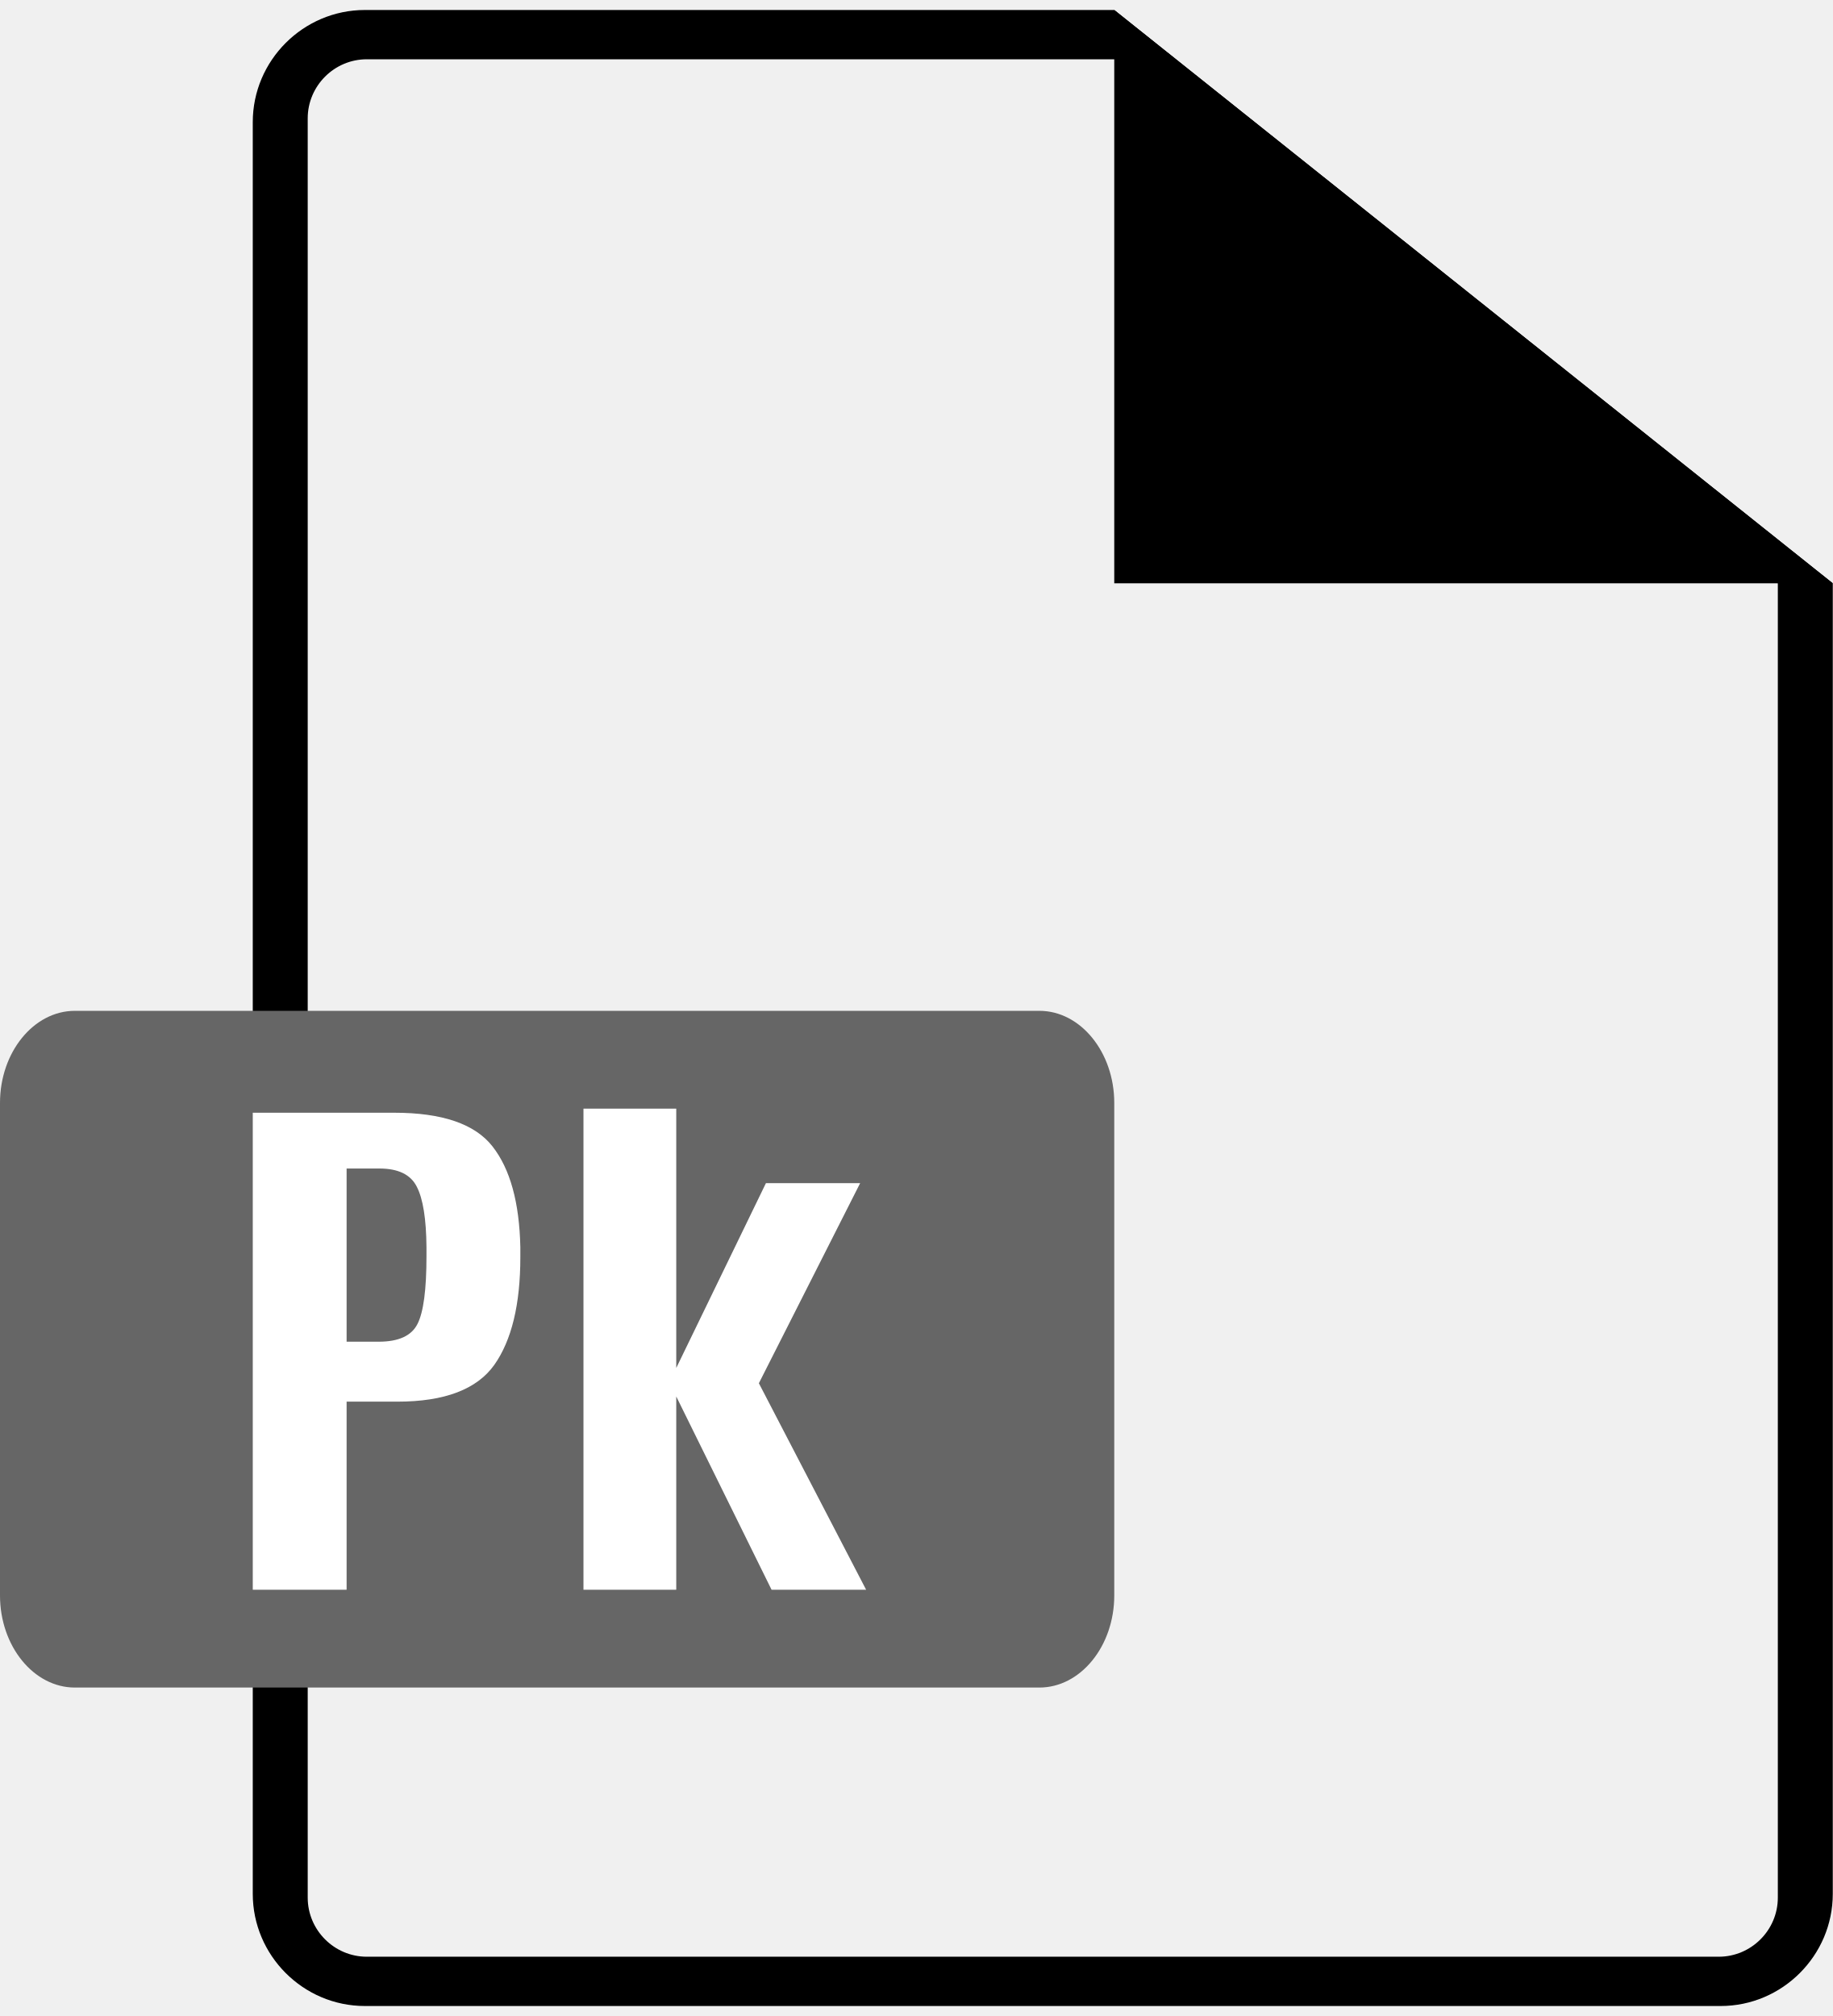
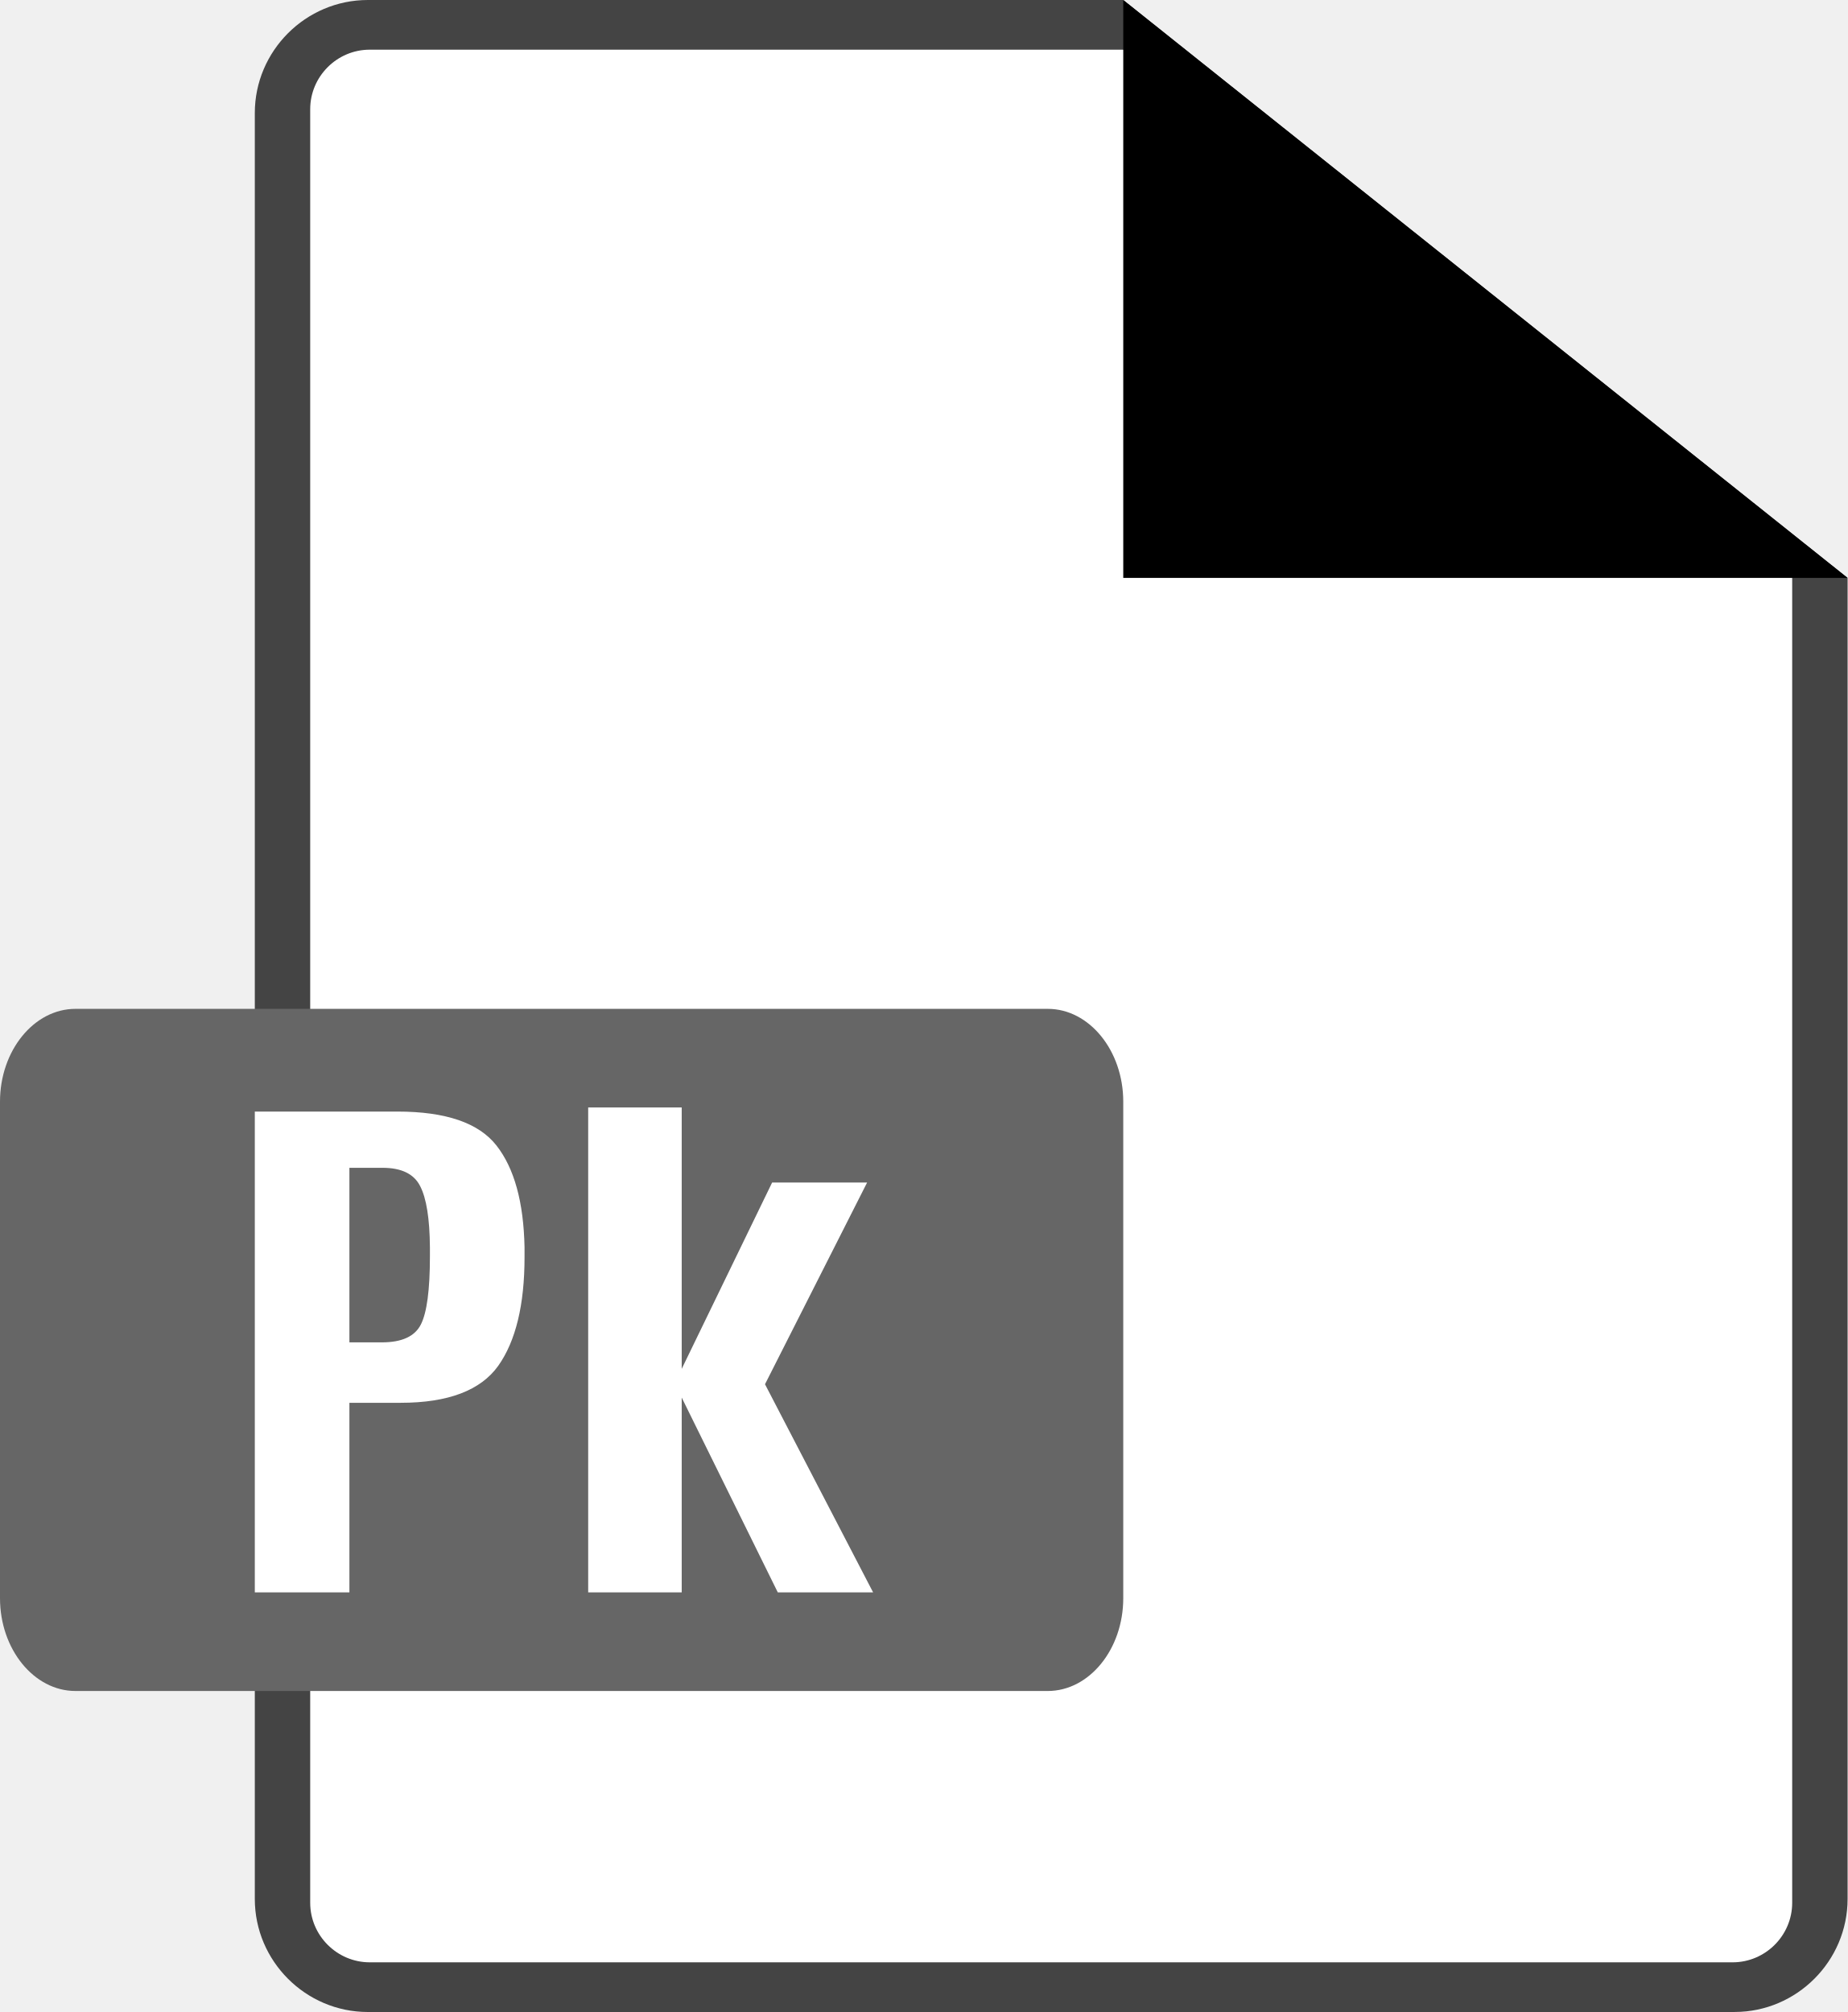
- <svg xmlns="http://www.w3.org/2000/svg" xml:space="preserve" width="90px" height="99px" version="1.1" shape-rendering="geometricPrecision" text-rendering="geometricPrecision" image-rendering="optimizeQuality" fill-rule="evenodd" clip-rule="evenodd" viewBox="0 0 86.423 94.123">
-   <g id="Layer_x0020_1">
-     <path fill="black" d="M17.207 0l35.335 0 33.881 27.035 0 61.799c0,2.908 -2.38,5.289 -5.288,5.289l-63.928 0c-2.909,0 -5.288,-2.38 -5.288,-5.289l0 -83.545c0,-2.909 2.379,-5.289 5.288,-5.289zm0.089 2.324l35.246 0 31.29 24.711 0 61.978c0,1.532 -1.254,2.786 -2.786,2.786l-63.75 0c-1.533,0 -2.786,-1.254 -2.786,-2.786l0 -83.903c0,-1.533 1.253,-2.786 2.786,-2.786z" />
-     <path fill="none" d="M17.207 0l35.335 0 33.881 27.035 0 61.799c0,2.908 -2.38,5.288 -5.288,5.288l-63.928 0.001c-2.909,0 -5.288,-2.38 -5.288,-5.289l0 -83.545c0,-2.909 2.379,-5.289 5.288,-5.289zm0.089 2.324l35.246 0 31.29 24.711 0 61.978c0,1.532 -1.254,2.786 -2.786,2.786l-63.75 0c-1.533,0 -2.786,-1.254 -2.786,-2.786l0 -83.903c0,-1.533 1.253,-2.786 2.786,-2.786z" />
-     <polygon fill="black" points="52.542,0 86.423,27.035 52.542,27.035 " />
-     <path fill="#666666" d="M3.529 47.195l45.483 0c1.942,0 3.53,1.954 3.53,4.343l0 23.225c0,2.389 -1.588,4.343 -3.53,4.343l-45.483 0c-1.941,0 -3.529,-1.954 -3.529,-4.343l0 -23.225c0,-2.389 1.588,-4.343 3.529,-4.343z" />
-     <path fill="white" fill-rule="nonzero" d="M11.919 74.493l0 -22.493 6.669 0c2.261,0 3.806,0.528 4.635,1.588 0.834,1.064 1.268,2.643 1.313,4.751l0 0.471c0,2.233 -0.412,3.926 -1.229,5.082 -0.822,1.152 -2.345,1.732 -4.567,1.732l-2.396 0 0 8.869 -4.425 0zm4.425 -11.696l1.517 0c0.936,0 1.545,-0.279 1.826,-0.838 0.283,-0.558 0.423,-1.618 0.423,-3.188l0 -0.432c-0.011,-1.331 -0.163,-2.282 -0.456,-2.849 -0.287,-0.572 -0.874,-0.859 -1.759,-0.859l-1.551 0 0 8.166z" />
-     <polygon id="_1" fill="white" fill-rule="nonzero" points="27.513,74.493 27.513,51.808 31.888,51.808 31.888,64.036 36.117,55.32 40.56,55.32 35.784,64.756 40.841,74.493 36.382,74.493 31.888,65.38 31.888,74.493 " />
-   </g>
+ <svg xmlns="http://www.w3.org/2000/svg" viewBox="0 0 86.423 94.123">
+   <path fill="#444" d="M17.296 2.324C15.763 2.324 14.51 3.577 14.51 5.11V89.013C14.51 90.545 15.763 91.799 17.296 91.799H81.046C82.578 91.799 83.832 90.545 83.832 89.013V27.035L52.542 2.324H17.296ZM17.207 0C14.298 0 11.919 2.38 11.919 5.289V88.834C11.919 91.743 14.298 94.123 17.207 94.123L81.135 94.122C84.043 94.122 86.423 91.742 86.423 88.834V27.035L52.542 0H17.207Z" />
+   <path fill="white" d="M17.296 2.324C15.763 2.324 14.51 3.577 14.51 5.11V89.013C14.51 90.545 15.763 91.799 17.296 91.799H81.046C82.578 91.799 83.832 90.545 83.832 89.013V27.035L52.542 2.324H17.296Z" />
+   <polygon fill="black" points="52.542,0 86.423,27.035 52.542,27.035 " />
+   <path fill="#666666" d="M3.529 47.195l45.483 0c1.942,0 3.53,1.954 3.53,4.343l0 23.225c0,2.389 -1.588,4.343 -3.53,4.343l-45.483 0c-1.941,0 -3.529,-1.954 -3.529,-4.343l0 -23.225c0,-2.389 1.588,-4.343 3.529,-4.343z" />
+   <path fill="white" fill-rule="nonzero" d="M11.919 74.493l0 -22.493 6.669 0c2.261,0 3.806,0.528 4.635,1.588 0.834,1.064 1.268,2.643 1.313,4.751l0 0.471c0,2.233 -0.412,3.926 -1.229,5.082 -0.822,1.152 -2.345,1.732 -4.567,1.732l-2.396 0 0 8.869 -4.425 0zm4.425 -11.696l1.517 0c0.936,0 1.545,-0.279 1.826,-0.838 0.283,-0.558 0.423,-1.618 0.423,-3.188l0 -0.432c-0.011,-1.331 -0.163,-2.282 -0.456,-2.849 -0.287,-0.572 -0.874,-0.859 -1.759,-0.859l-1.551 0 0 8.166z" />
+   <polygon fill="white" fill-rule="nonzero" points="27.513,74.493 27.513,51.808 31.888,51.808 31.888,64.036 36.117,55.32 40.56,55.32 35.784,64.756 40.841,74.493 36.382,74.493 31.888,65.38 31.888,74.493 " />
</svg>
